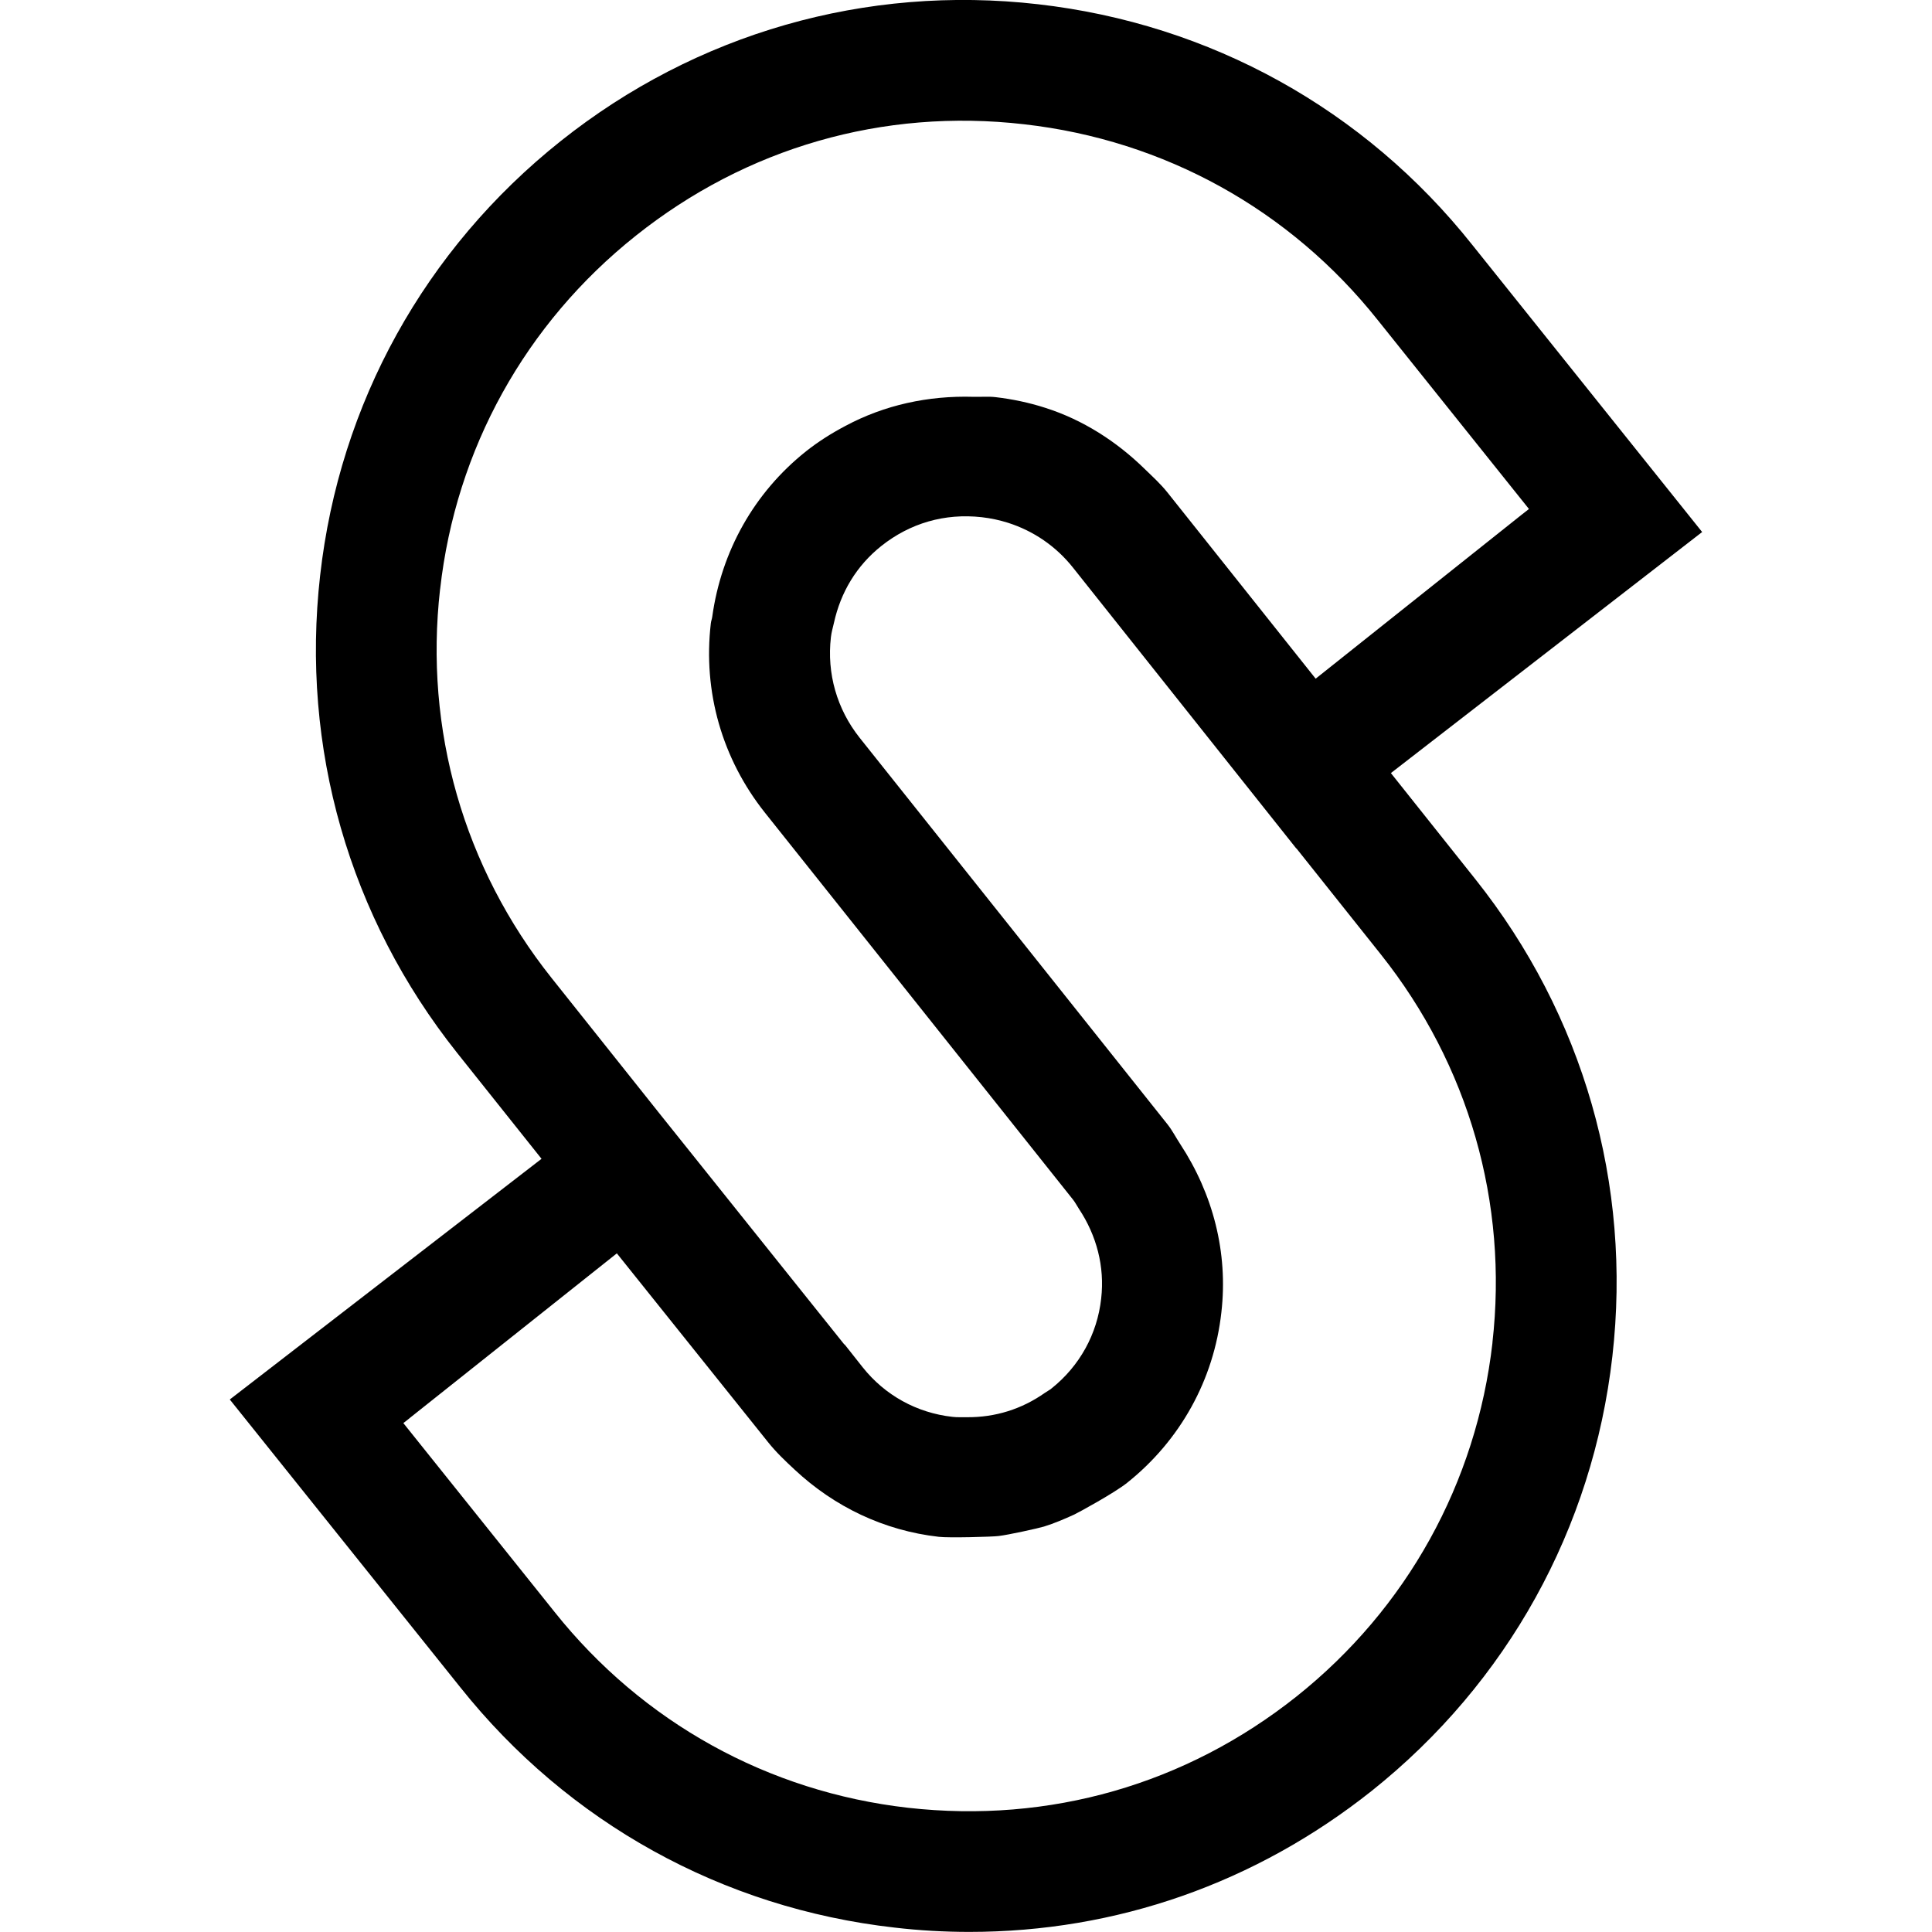
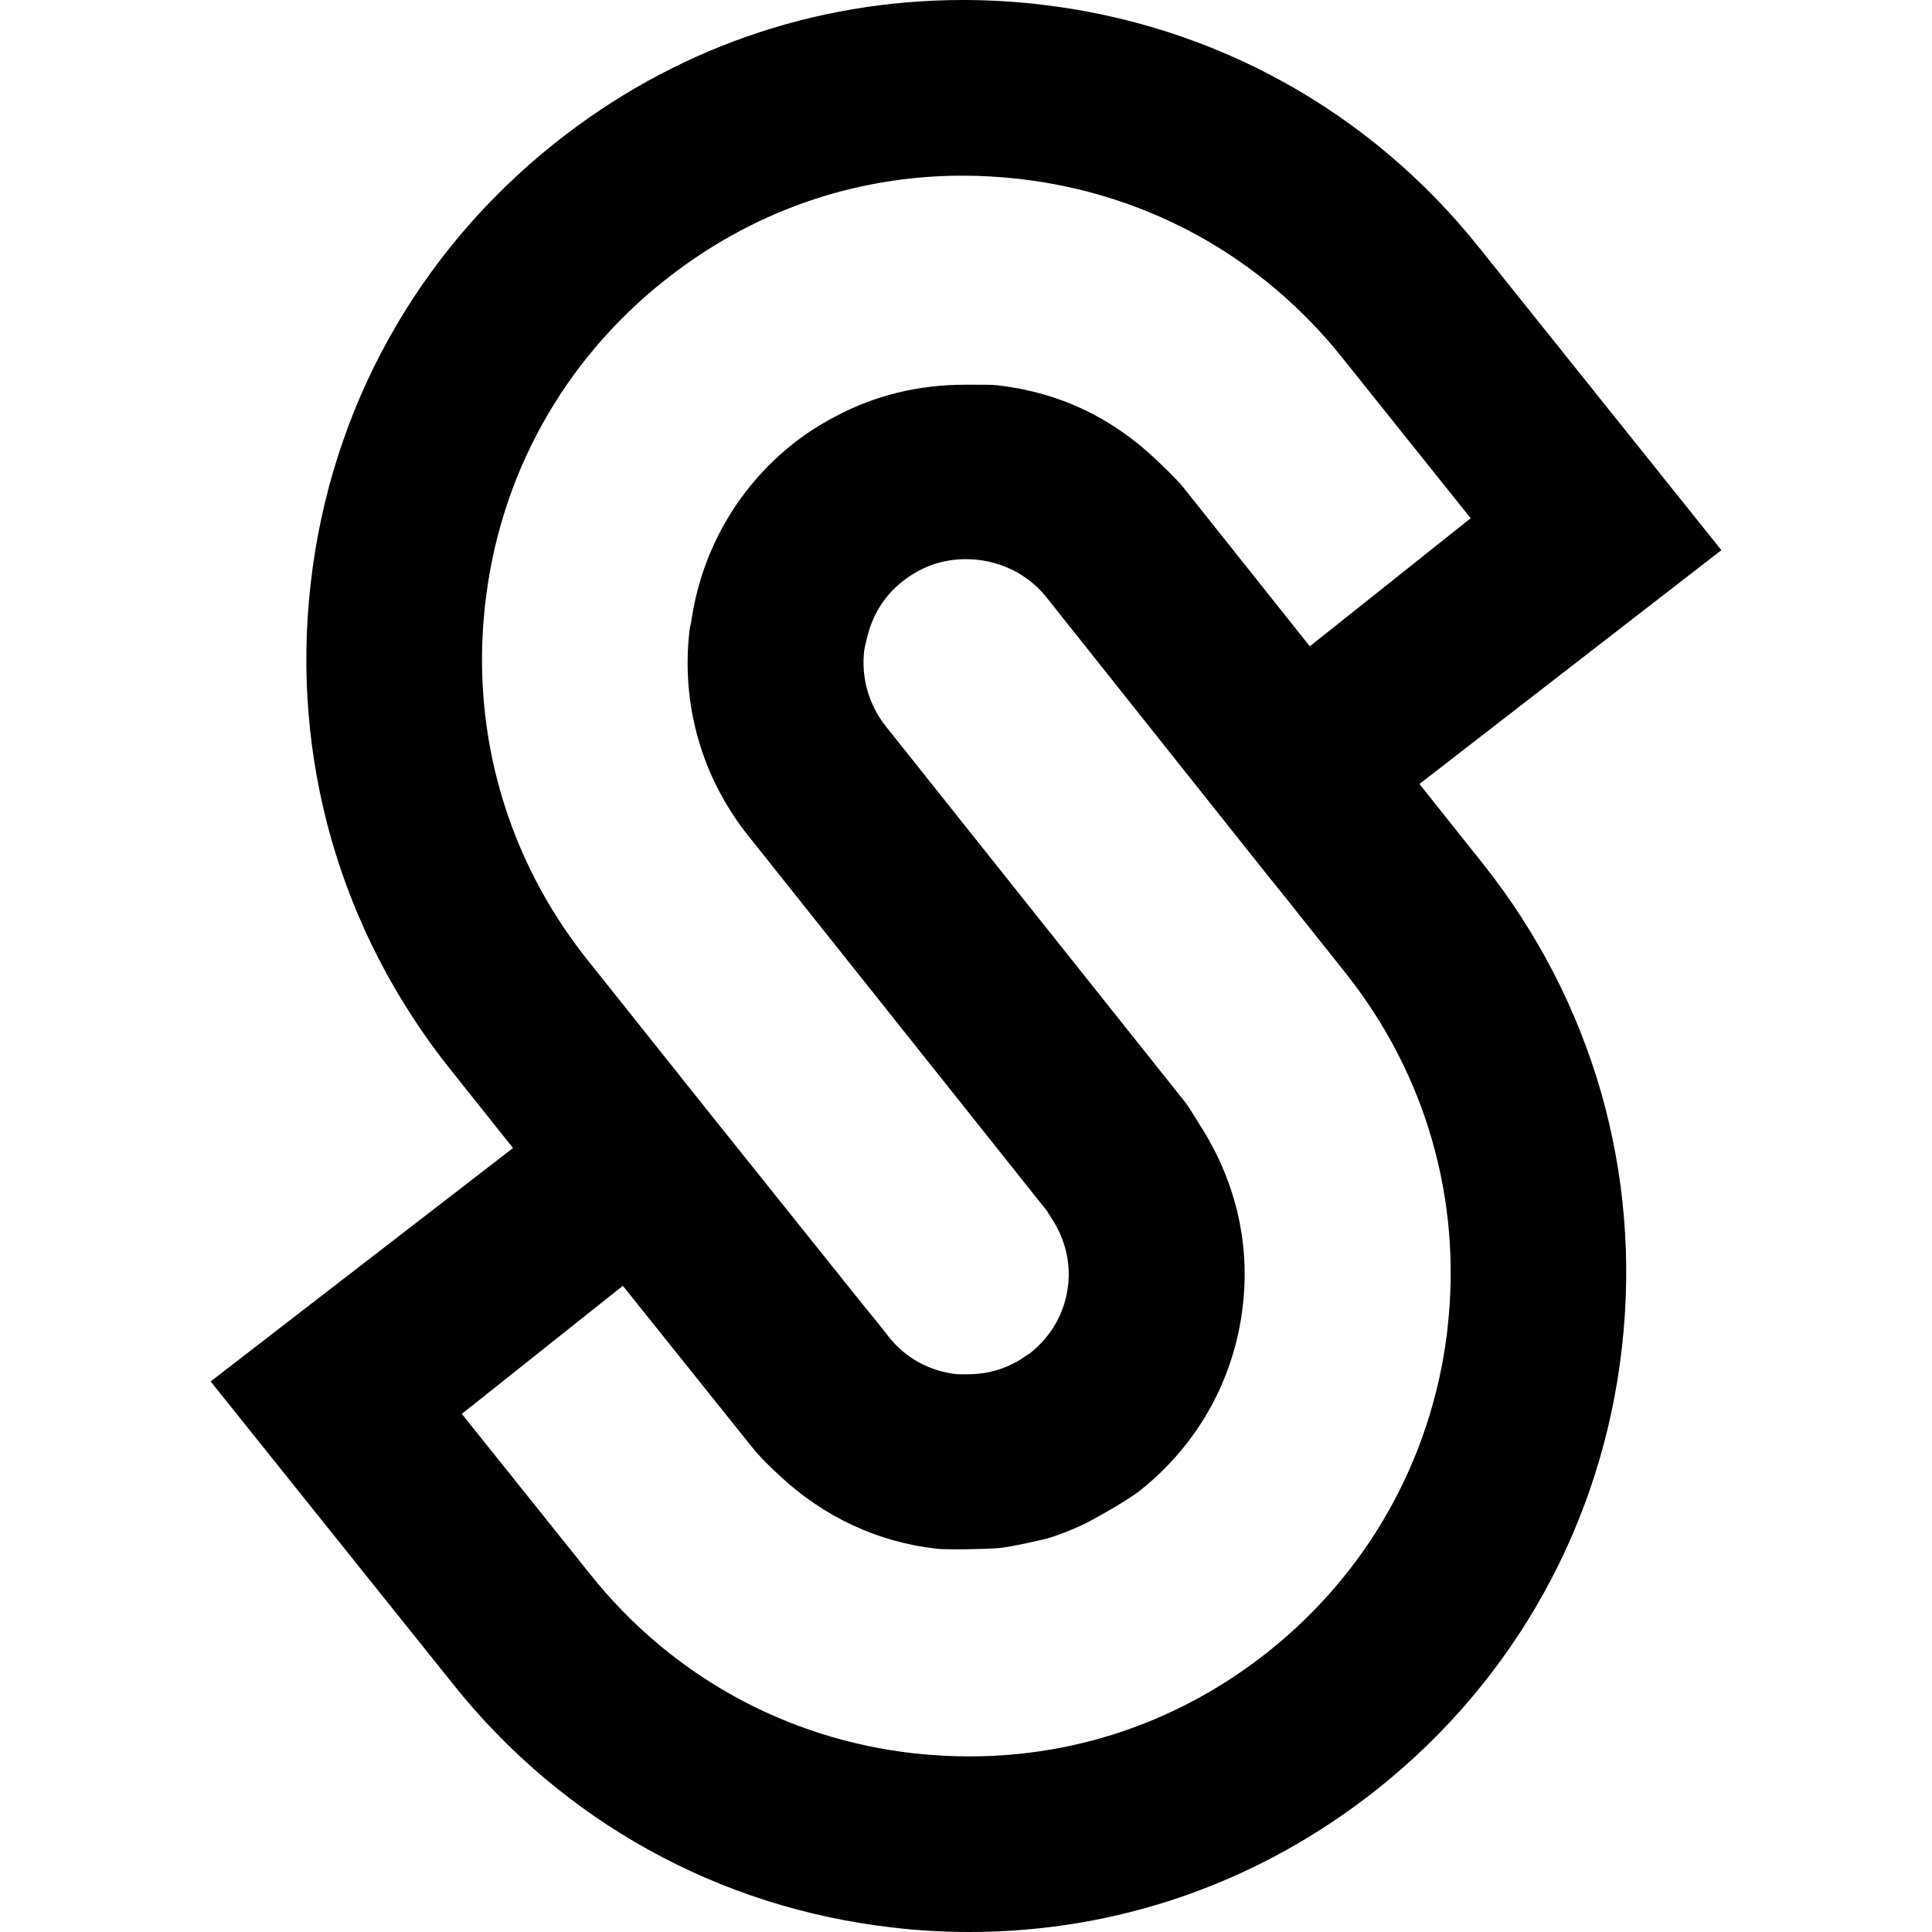
- <svg xmlns="http://www.w3.org/2000/svg" width="64" height="64" viewBox="0 0 64 64">
-   <path d="M46.074 25.61l10.312-7.986L48.77 8.11C45.202 3.62 40.092.79 34.383.14c-5.705-.652-11.324.962-15.81 4.534-4.497 3.58-7.327 8.69-7.968 14.388-.648 5.707.963 11.322 4.537 15.815l2.797 3.51-10.327 7.973 7.635 9.533c3.576 4.488 8.686 7.316 14.38 7.96.823.097 1.66.144 2.483.144 4.874 0 9.48-1.615 13.33-4.672 4.49-3.58 7.323-8.69 7.972-14.395.65-5.695-.96-11.31-4.54-15.807l-2.798-3.515zM14.58 19.514c.52-4.637 2.824-8.795 6.484-11.707 3.652-2.91 8.182-4.23 12.865-3.69 4.647.527 8.804 2.83 11.712 6.487l5.008 6.257-.248.194-6.818 5.427-3.695-4.643-1.216-1.527c-.225-.282-.488-.52-.742-.767-.945-.926-2.06-1.64-3.312-2.038-.53-.17-1.082-.287-1.648-.352-.242-.027-.482-.003-.723-.01-1.497-.044-2.946.27-4.243.965-.455.24-.895.516-1.303.84-1.72 1.368-2.807 3.314-3.107 5.482-.01.075-.04.144-.047.22-.264 2.26.373 4.485 1.793 6.27l2.61 3.277 7.59 9.534c.08.1.134.21.202.313.584.88.857 1.912.736 2.97-.13 1.18-.716 2.237-1.645 2.978-.07.058-.148.095-.22.146-.767.54-1.644.814-2.58.807-.16-.004-.317.008-.483-.012-1.182-.132-2.238-.716-2.975-1.645l-.44-.557-.157-.197h-.01c-.28-.353-.646-.808-1.053-1.315-1.852-2.312-4.604-5.754-4.604-5.754l-.418-.522-3.623-4.55c-2.91-3.656-4.22-8.228-3.692-12.875zM49.44 44.48c-.53 4.643-2.835 8.805-6.49 11.717-3.663 2.912-8.18 4.215-12.87 3.688-4.635-.527-8.793-2.828-11.707-6.484l-5.012-6.26c.087-.065.17-.13.243-.192l6.83-5.43 5.01 6.256c.268.336.576.627.885.914 1.31 1.223 2.95 2.014 4.77 2.22.328.04 1.777 0 1.977-.026.324-.037 1.326-.258 1.508-.314.342-.107.674-.248 1.002-.398.14-.066 1.326-.713 1.744-1.045 1.77-1.41 2.882-3.42 3.13-5.656.227-1.98-.28-3.92-1.365-5.573-.143-.217-.258-.447-.42-.652l-5.07-6.368-5.13-6.44c-.75-.946-1.09-2.127-.95-3.33.018-.162.064-.314.1-.472.223-1.015.748-1.896 1.574-2.552.946-.75 2.09-1.088 3.323-.95.3.034.592.097.873.186.844.27 1.588.778 2.148 1.483l7.398 9.305.004-.004 2.8 3.516c2.908 3.657 4.22 8.226 3.693 12.86z" />
+ <svg xmlns="http://www.w3.org/2000/svg" version="1.1" id="flexicon" x="0px" y="0px" width="64px" height="64px" viewBox="0 0 64 64" enable-background="new 0 0 64 64" xml:space="preserve">
+   <path d="M47.021,25.97l10.002-7.745l-8-9.992c-3.621-4.557-8.808-7.43-14.602-8.089C33.588,0.048,32.742,0,31.908,0  c-4.953,0-9.633,1.641-13.532,4.745c-4.563,3.634-7.435,8.819-8.086,14.602c-0.657,5.79,0.979,11.49,4.605,16.049l2.099,2.634  L6.978,45.762l8.02,10.014c3.63,4.557,8.812,7.425,14.59,8.078C30.411,63.95,31.259,64,32.107,64c4.944,0,9.624-1.641,13.53-4.742  c4.561-3.635,7.434-8.822,8.09-14.607c0.662-5.783-0.976-11.479-4.605-16.042L47.021,25.97z M22,9.301  c2.859-2.278,6.276-3.482,9.885-3.482c0.621,0,1.254,0.037,1.879,0.108c4.245,0.482,8.047,2.588,10.709,5.934l4.245,5.307  l-5.329,4.242l-4.158-5.225c-0.207-0.257-0.438-0.483-0.672-0.708l-0.129-0.124c-1.066-1.045-2.277-1.788-3.595-2.207  c-0.569-0.183-1.17-0.311-1.784-0.381c-0.127-0.015-0.254-0.02-0.379-0.02l-0.697-0.001c-1.552,0-3,0.355-4.301,1.052  c-0.531,0.28-0.994,0.579-1.415,0.914c-1.846,1.468-3.042,3.578-3.367,5.923c-0.024,0.089-0.044,0.179-0.051,0.253  c-0.285,2.448,0.404,4.862,1.943,6.796l9.89,12.421c0.021,0.026,0.035,0.057,0.053,0.084l0.096,0.152  c0.455,0.686,0.648,1.458,0.559,2.237c-0.098,0.884-0.537,1.679-1.263,2.253c-0.05,0.029-0.099,0.062-0.14,0.091  c-0.572,0.402-1.215,0.604-1.921,0.604h-0.101c0,0-0.16,0-0.163,0c-0.038,0-0.076,0-0.12-0.004  c-0.888-0.101-1.681-0.539-2.231-1.233l-0.431-0.545l-0.453-0.556l-5.195-6.49l-3.917-4.916c-2.639-3.315-3.84-7.457-3.386-11.673  l0.013-0.106C16.548,15.764,18.653,11.963,22,9.301z M20.633,42.594l4.253,5.312c0.295,0.37,0.62,0.681,0.955,0.991  c1.452,1.354,3.243,2.188,5.169,2.404c0.118,0.016,0.359,0.023,0.645,0.023c0.452,0,1.287-0.02,1.5-0.049  c0.369-0.041,1.396-0.266,1.642-0.342c0.399-0.125,0.772-0.287,1.093-0.434c0.168-0.077,1.397-0.745,1.887-1.133  c1.92-1.53,3.125-3.71,3.395-6.133c0.243-2.114-0.268-4.205-1.479-6.051c-0.043-0.066-0.082-0.135-0.123-0.199  c-0.104-0.172-0.207-0.342-0.334-0.502l-9.89-12.418c-0.568-0.717-0.823-1.609-0.718-2.519c0.008-0.072,0.028-0.14,0.045-0.208  l0.036-0.149c0.174-0.791,0.571-1.438,1.182-1.923c0.62-0.491,1.326-0.741,2.101-0.741c0.136,0,0.272,0.008,0.409,0.023  c0.224,0.025,0.447,0.073,0.66,0.141c0.643,0.205,1.203,0.591,1.619,1.118l7.176,9.023l0.681,0.846l2.038,2.56  c2.66,3.344,3.859,7.52,3.377,11.757l-0.021,0.195c-0.525,4.168-2.619,7.896-5.908,10.519c-2.861,2.274-6.287,3.478-9.908,3.478  c-0.615,0-1.242-0.035-1.86-0.104c-4.239-0.481-8.041-2.588-10.705-5.931l-4.252-5.311L20.633,42.594z" />
</svg>
